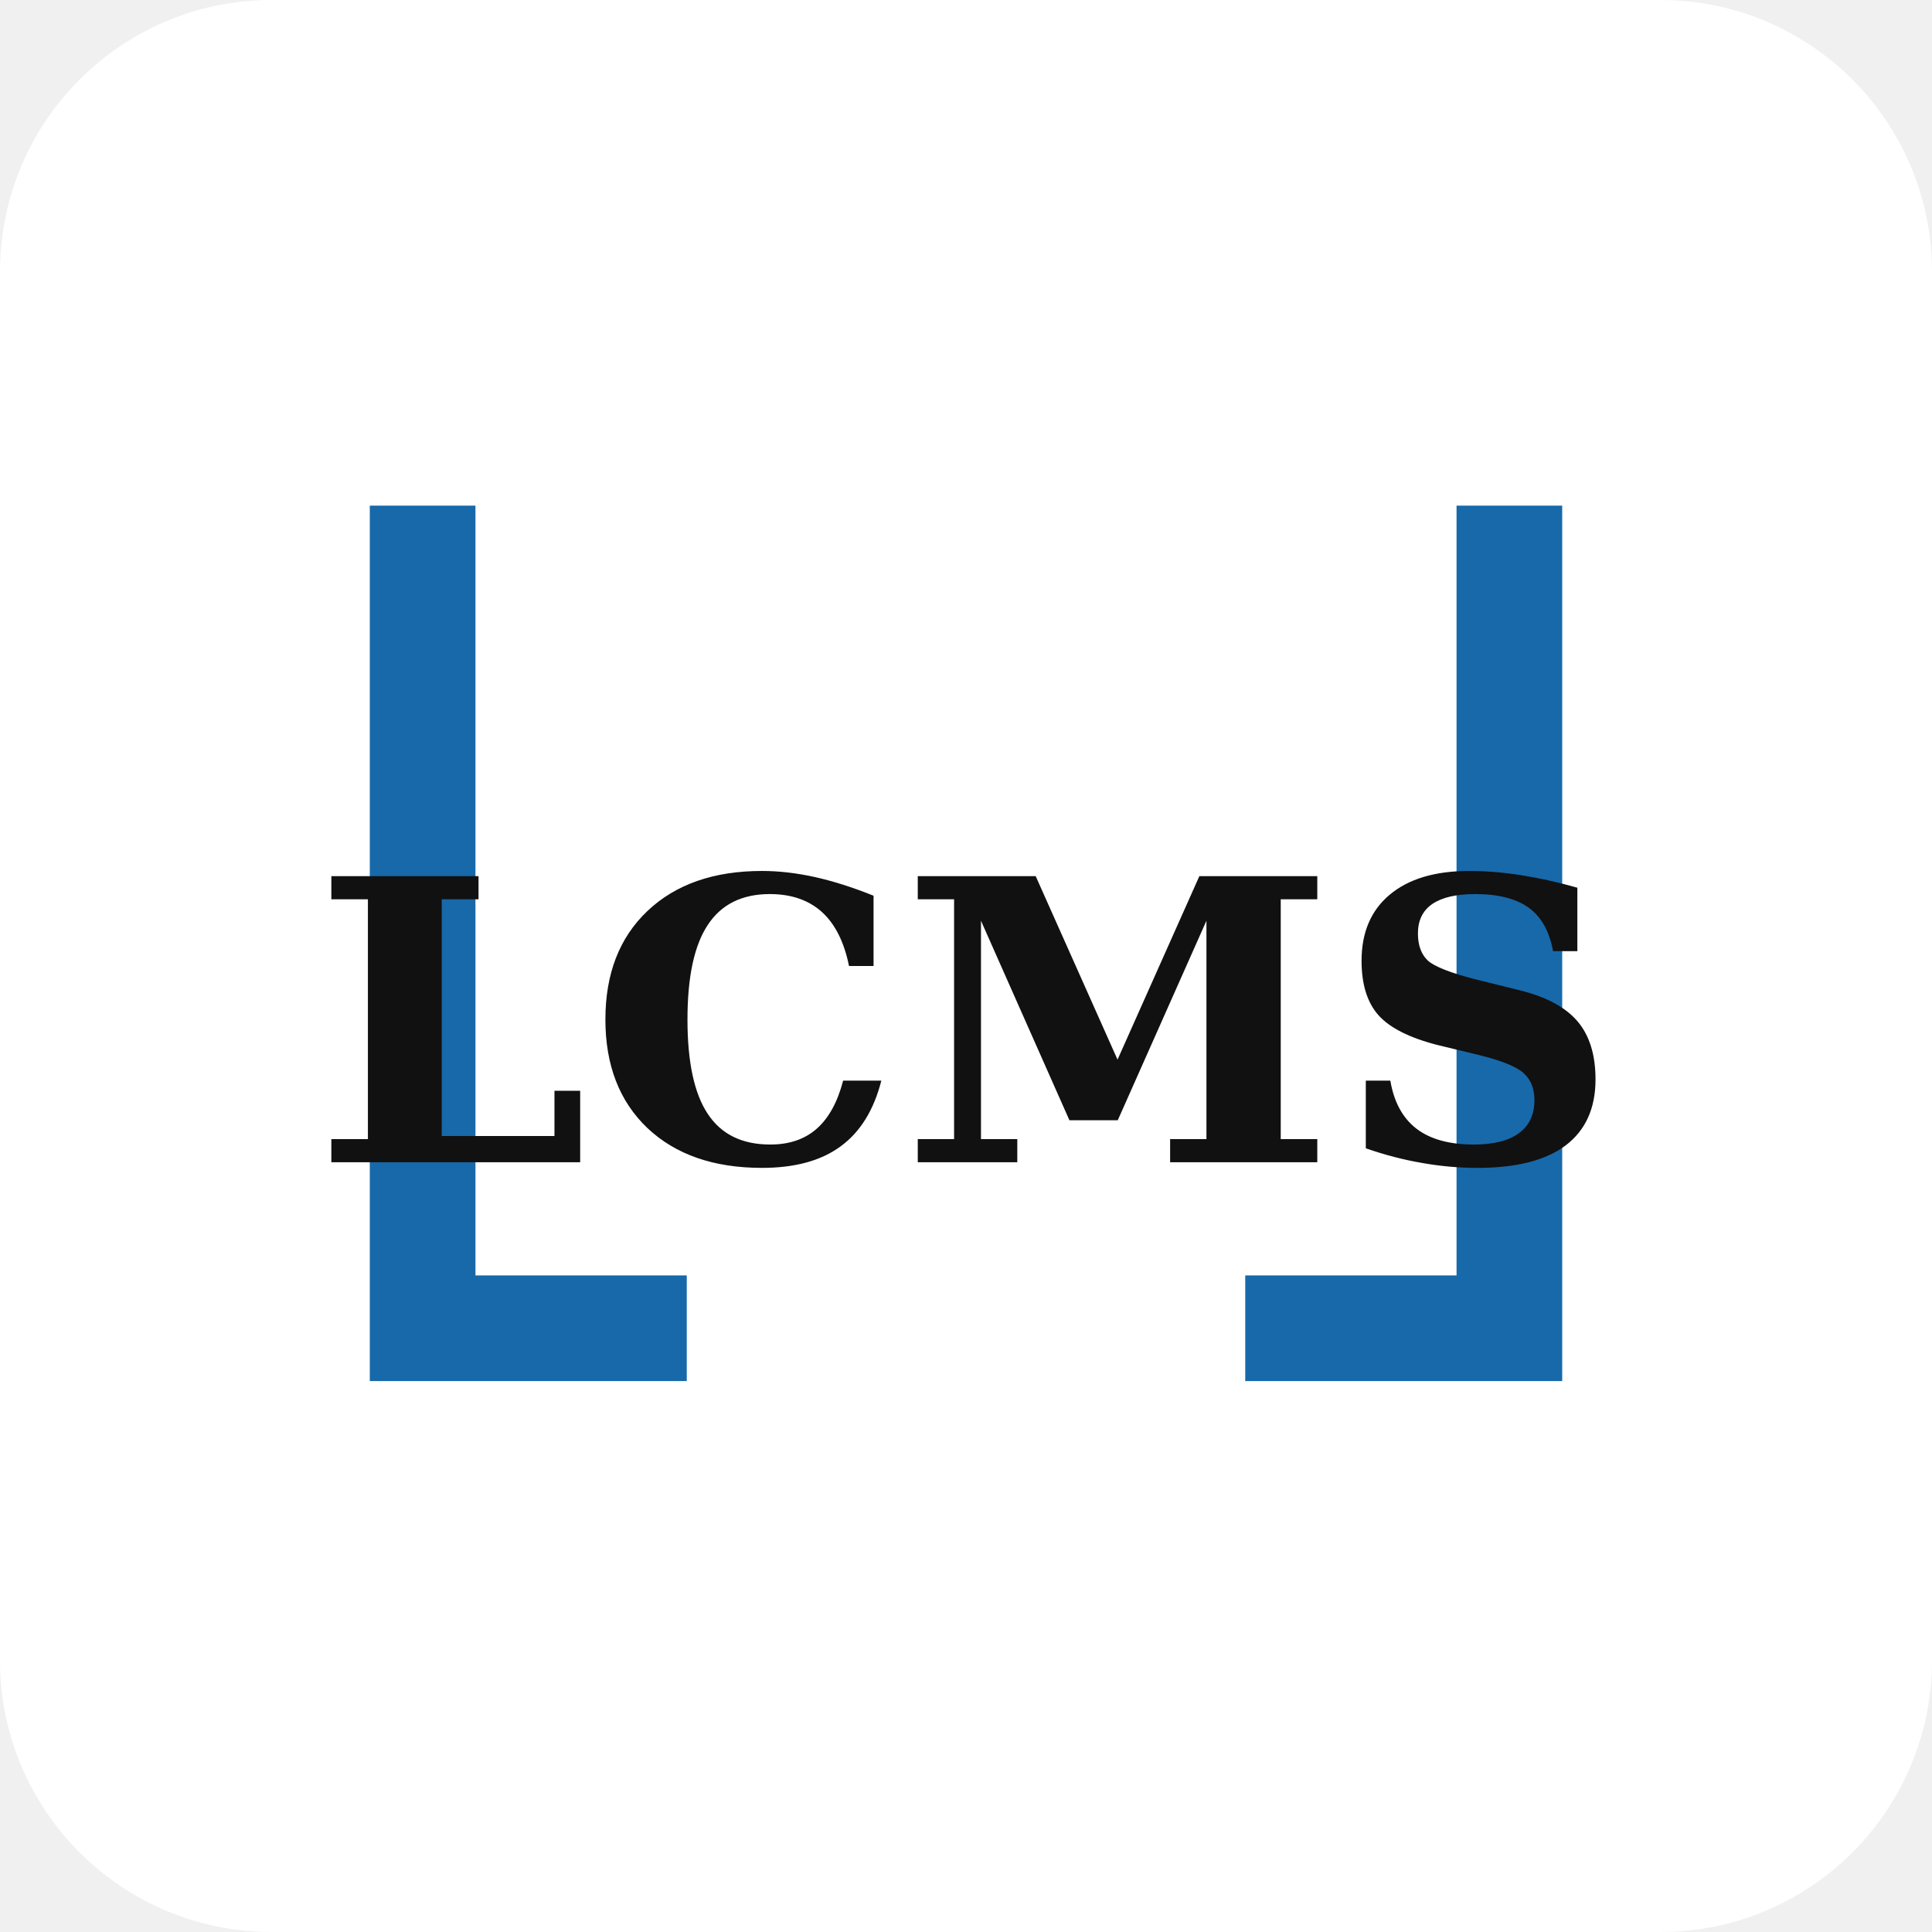
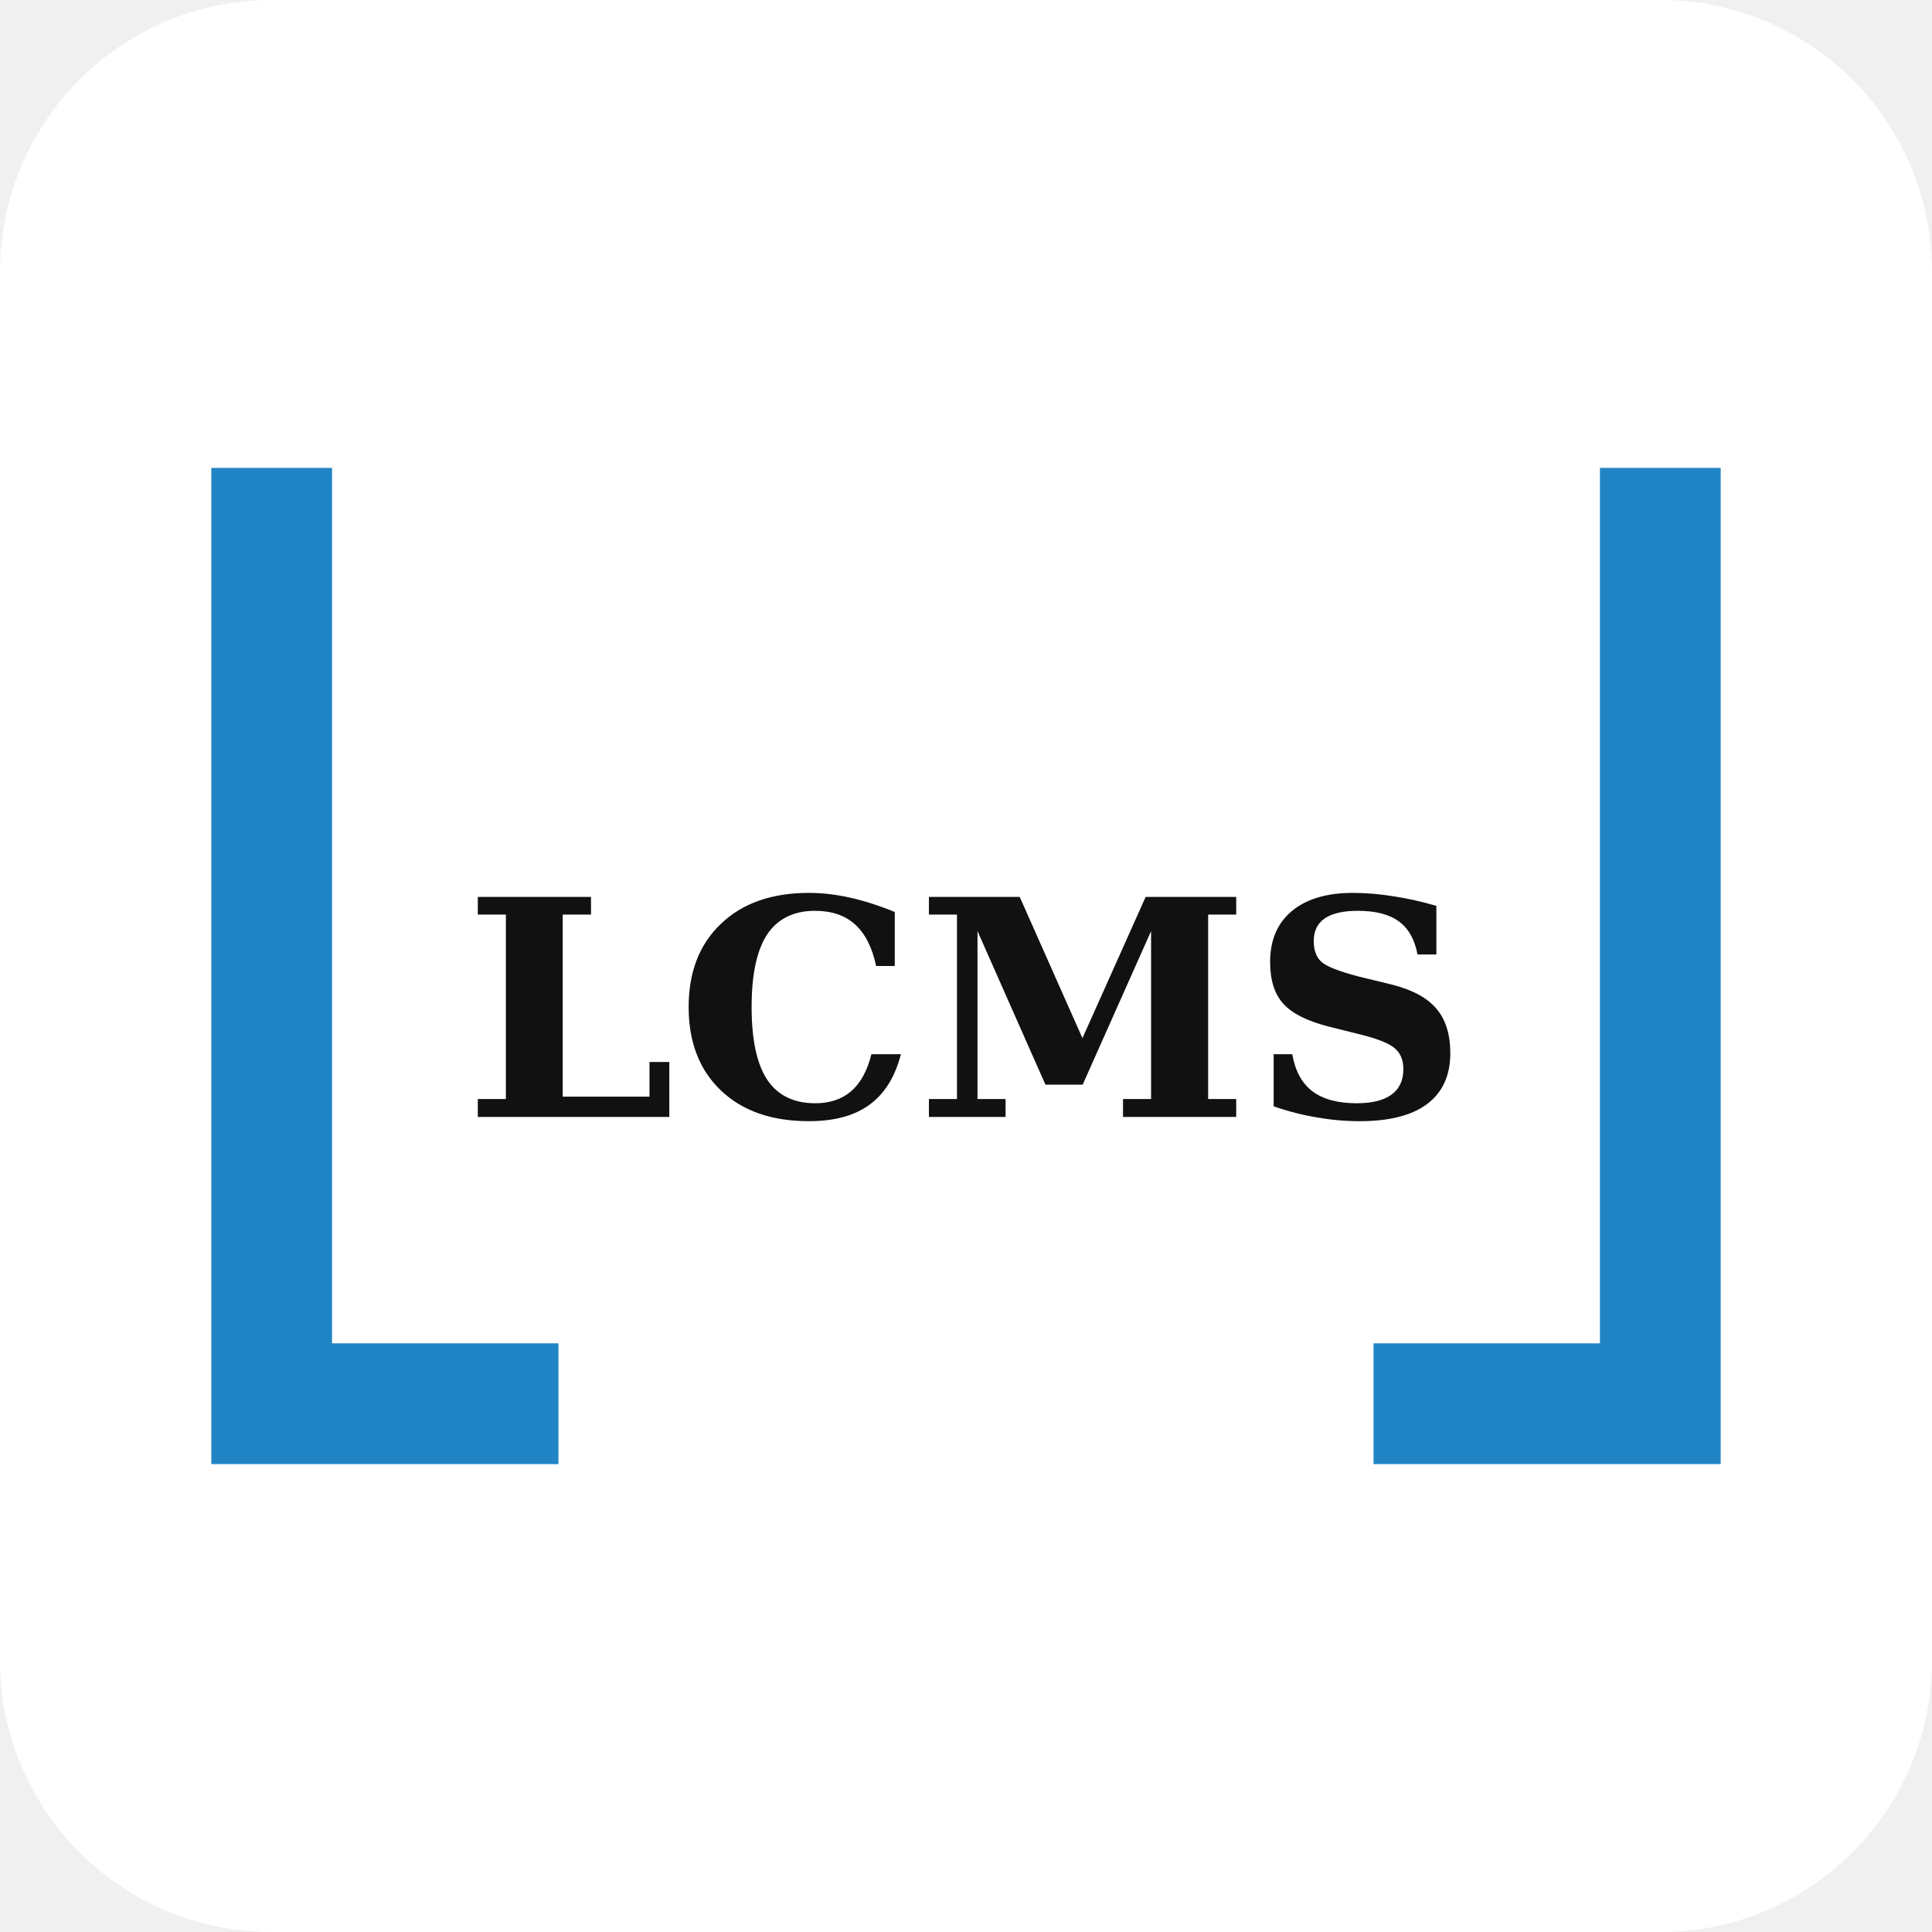
<svg xmlns="http://www.w3.org/2000/svg" width="128" height="128" viewBox="0 0 128 128">
  <rect width="128" height="128" rx="18" fill="white" />
-   <path d="M28 37v51h14M100 37v51H86" fill="none" stroke="#1769aa" stroke-linecap="square" stroke-width="7" />
-   <text x="64" y="77" fill="#111111" font-family="DejaVu Serif, Georgia, serif" font-size="26" font-weight="700" text-anchor="middle">LCMS</text>
+   <path d="M18 35v58h15M110 35v58H95" fill="none" stroke="#2185c5" stroke-linecap="square" stroke-width="8" />
+   <text x="64" y="74" fill="#111111" font-family="DejaVu Serif, Georgia, serif" font-size="20" font-weight="700" text-anchor="middle">LCMS</text>
</svg>
